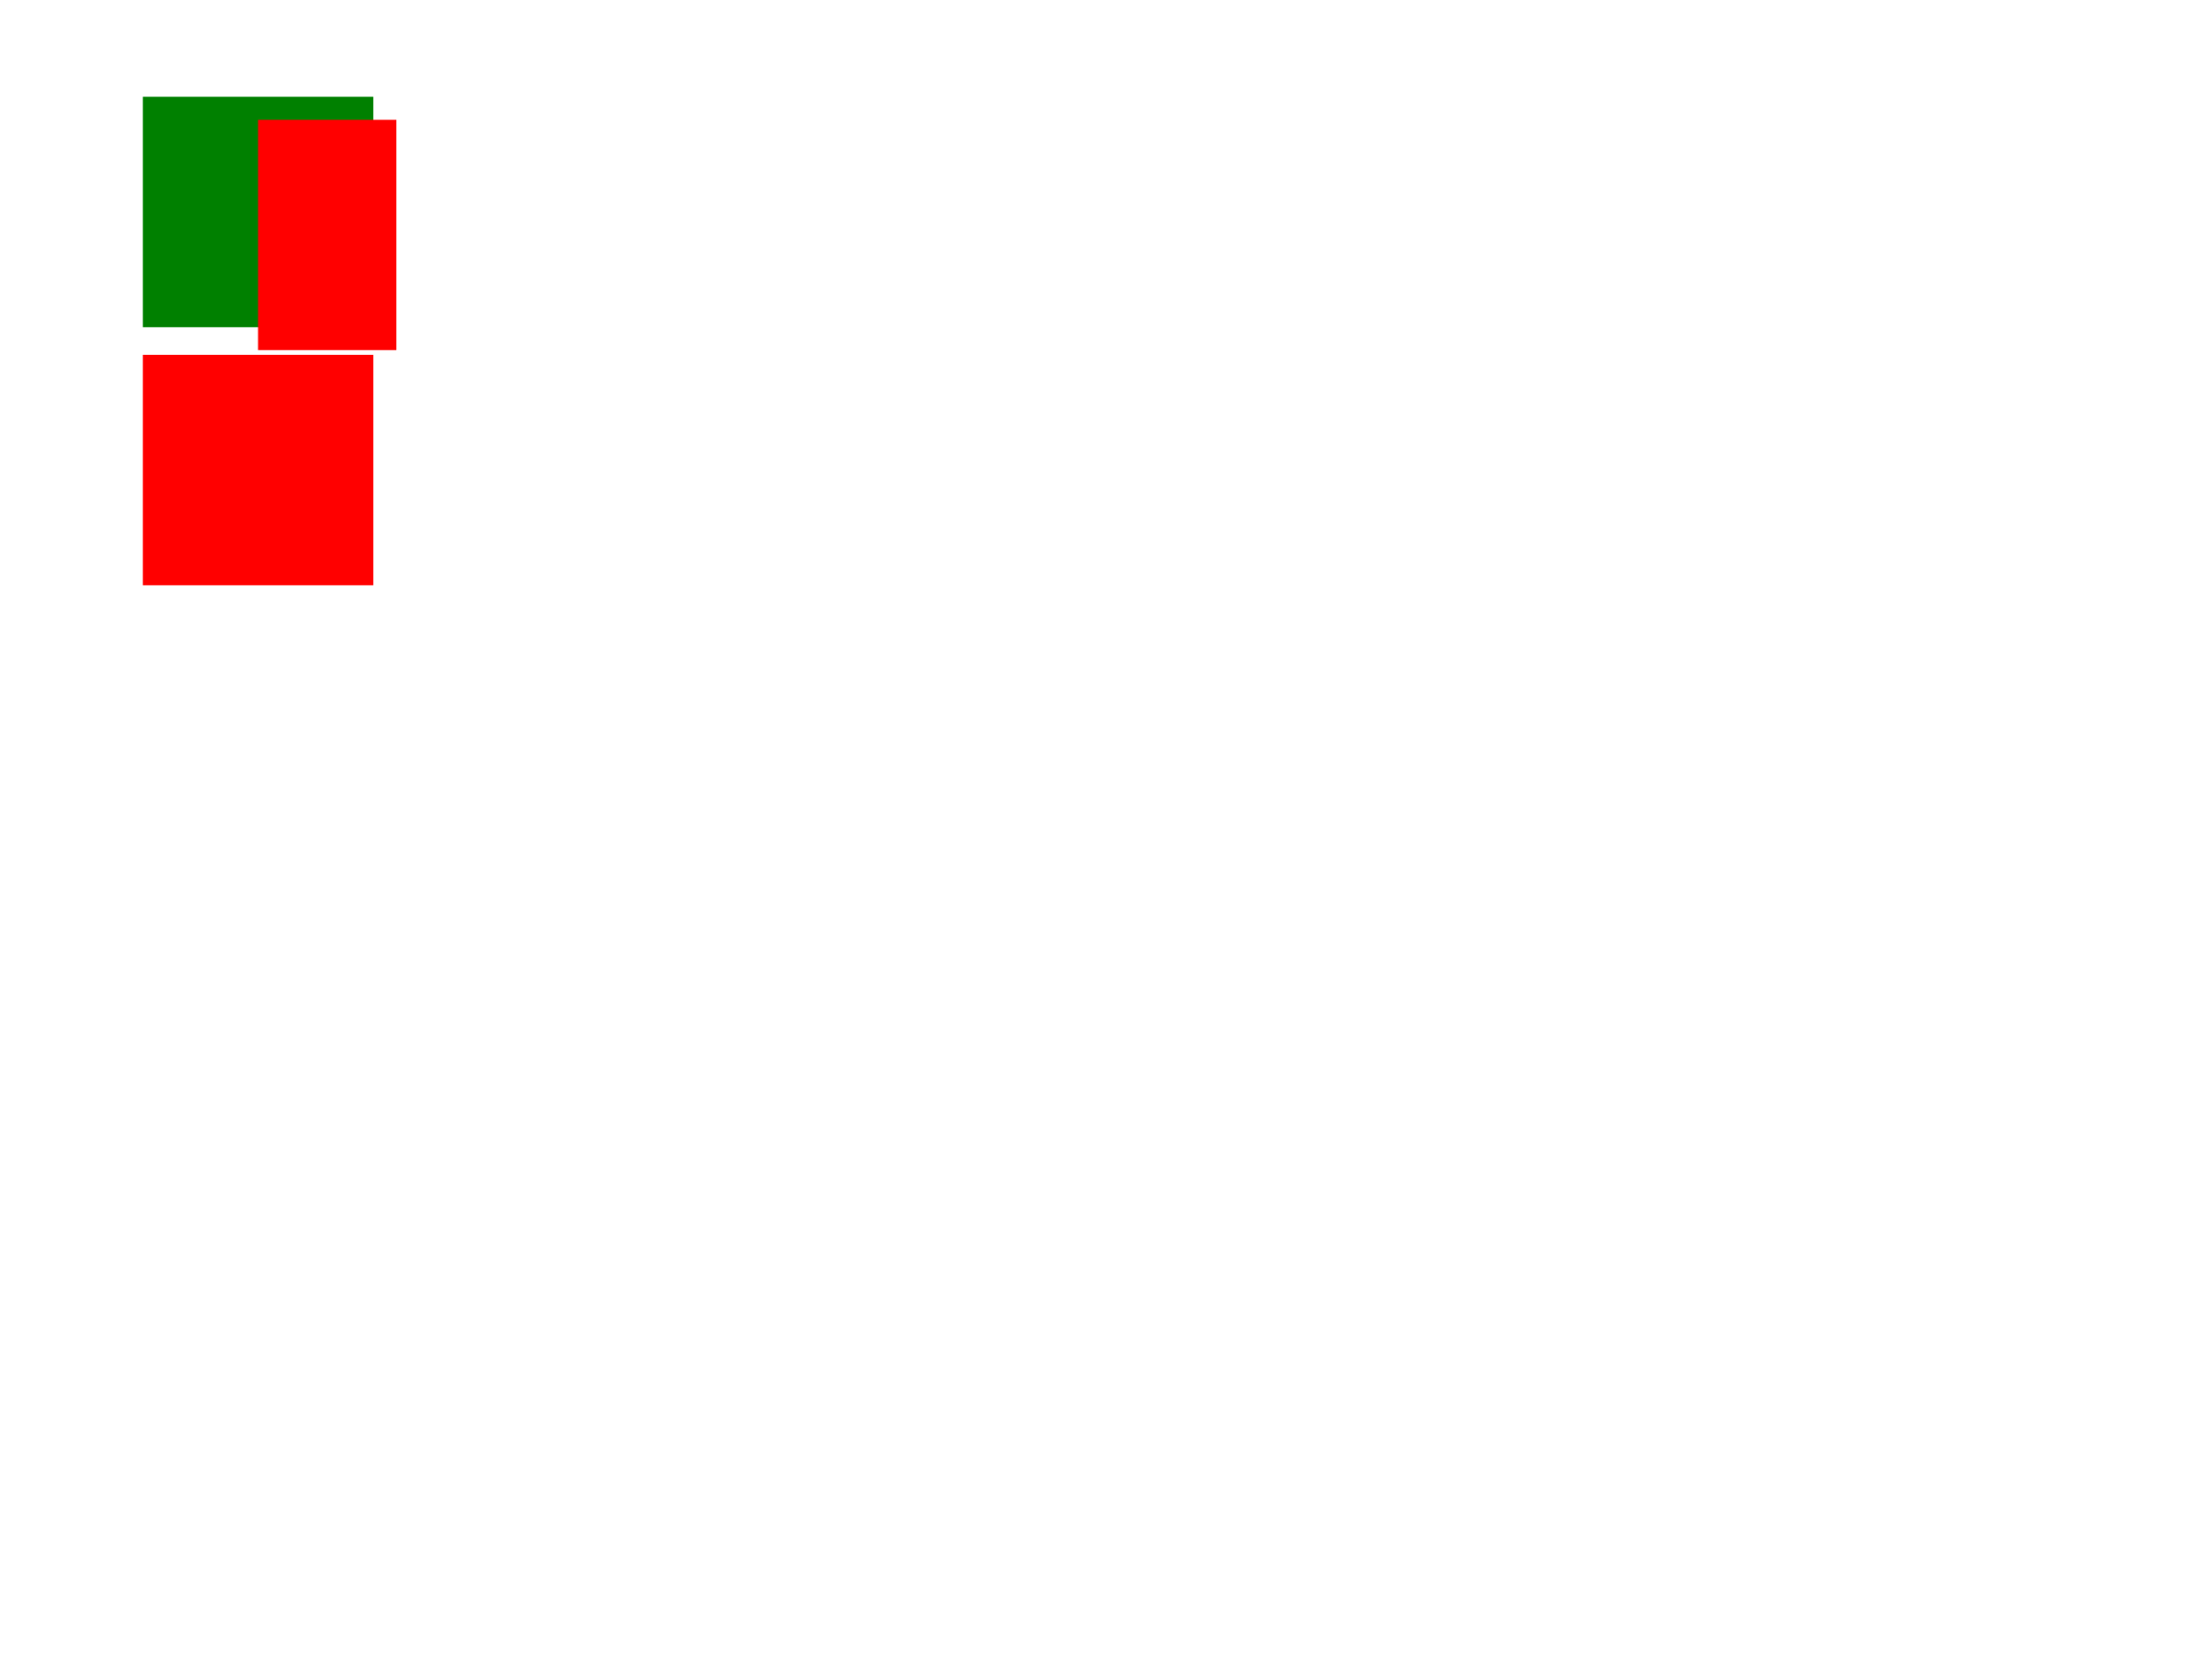
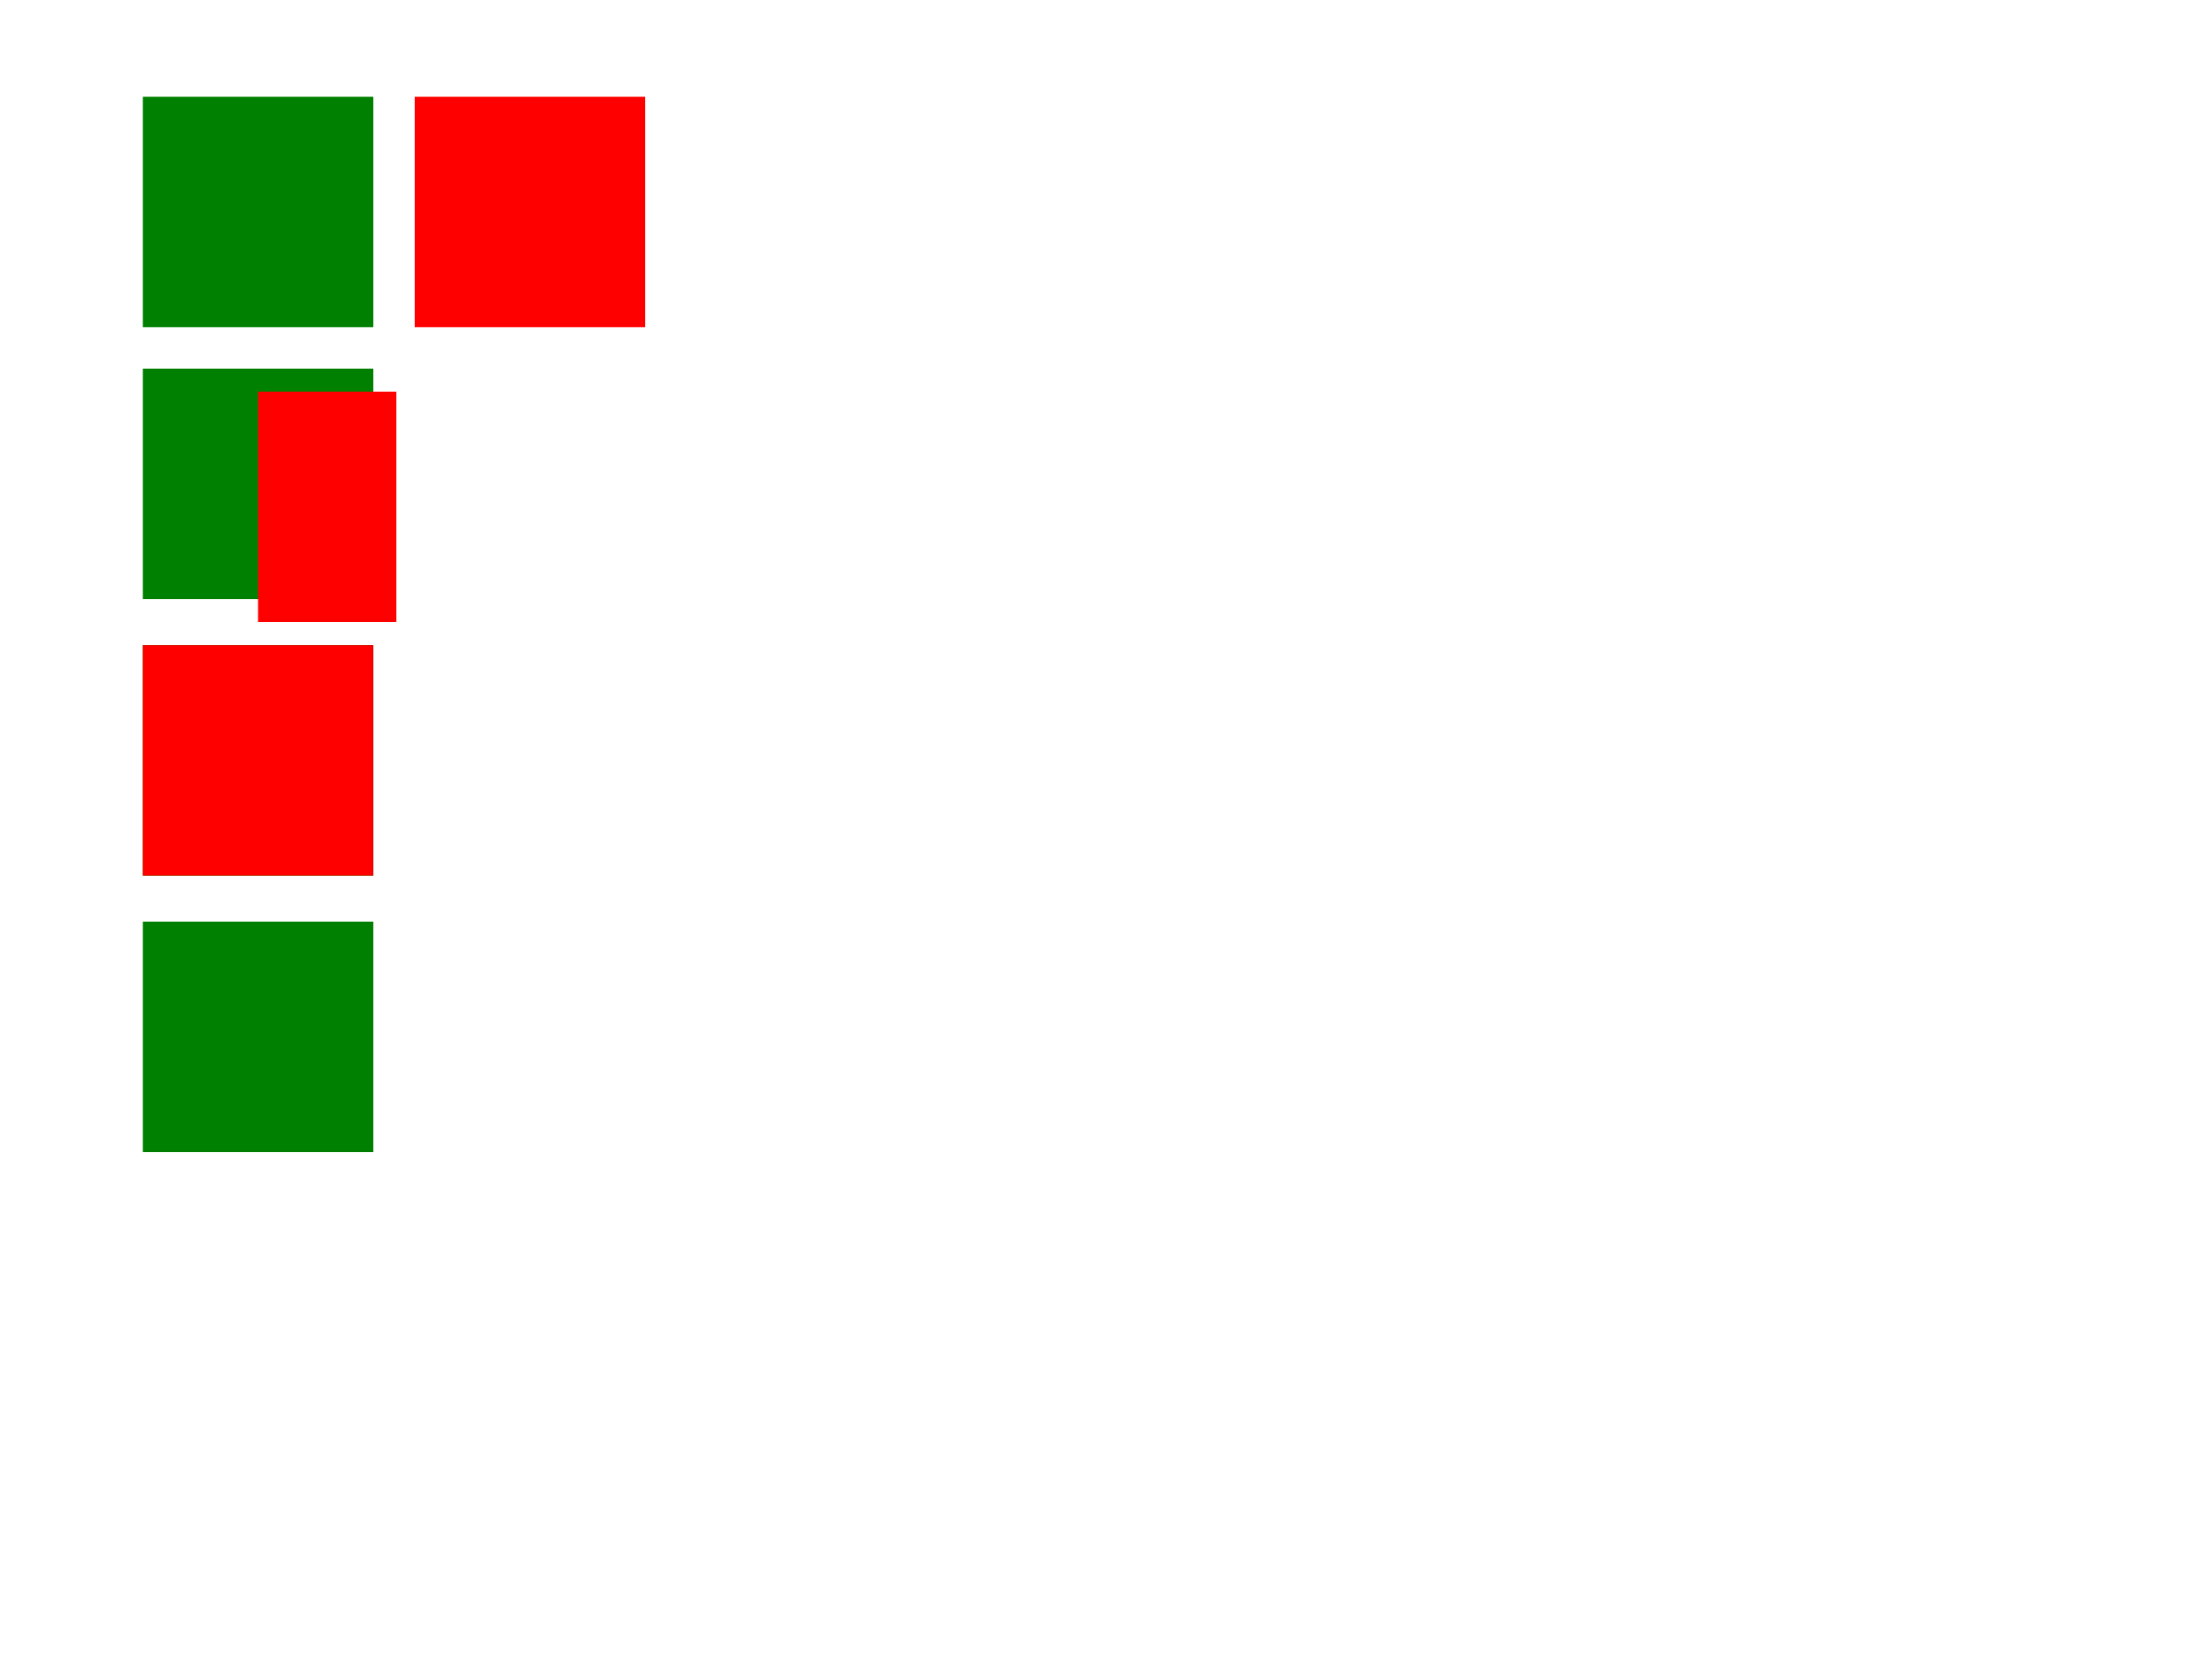
<svg xmlns="http://www.w3.org/2000/svg" id="svg-root" width="100%" height="100%" viewBox="0 0 480 360">
-   <filter id="objectbbox" primitiveUnits="objectBoundingBox">
+   <filter id="offset1" primitiveUnits="objectBoundingBox">
    <feOffset dx="0.5" dy="0.1" />
+   </filter>
+   <filter id="offset2" primitiveUnits="objectBoundingBox">
+     <feOffset dx="0" dy="0" />
+   </filter>
+   <filter id="offset3" primitiveUnits="objectBoundingBox">
+     <feOffset dx="100" dy="100" />
  </filter>
  <g transform="translate(30 20)">
    <rect fill="green" x="1" y="1" width="50" height="50" />
-     <rect fill="red" x="1" y="1" width="50" height="50" filter="url(#objectbbox)" />
-     <rect fill="red" x="1" y="57" width="50" height="50" />
+     <rect fill="red" x="60" y="1" width="50" height="50" />
+     <rect fill="green" x="1" y="60" width="50" height="50" />
+     <rect fill="red" x="1" y="60" width="50" height="50" filter="url(#offset1)" />
+     <rect fill="green" x="1" y="120" width="50" height="50" />
+     <rect fill="red" x="1" y="120" width="50" height="50" filter="url(#offset2)" />
+     <rect fill="green" x="1" y="180" width="50" height="50" />
+     <rect fill="red" x="1" y="180" width="50" height="50" filter="url(#offset3)" />
  </g>
</svg>
